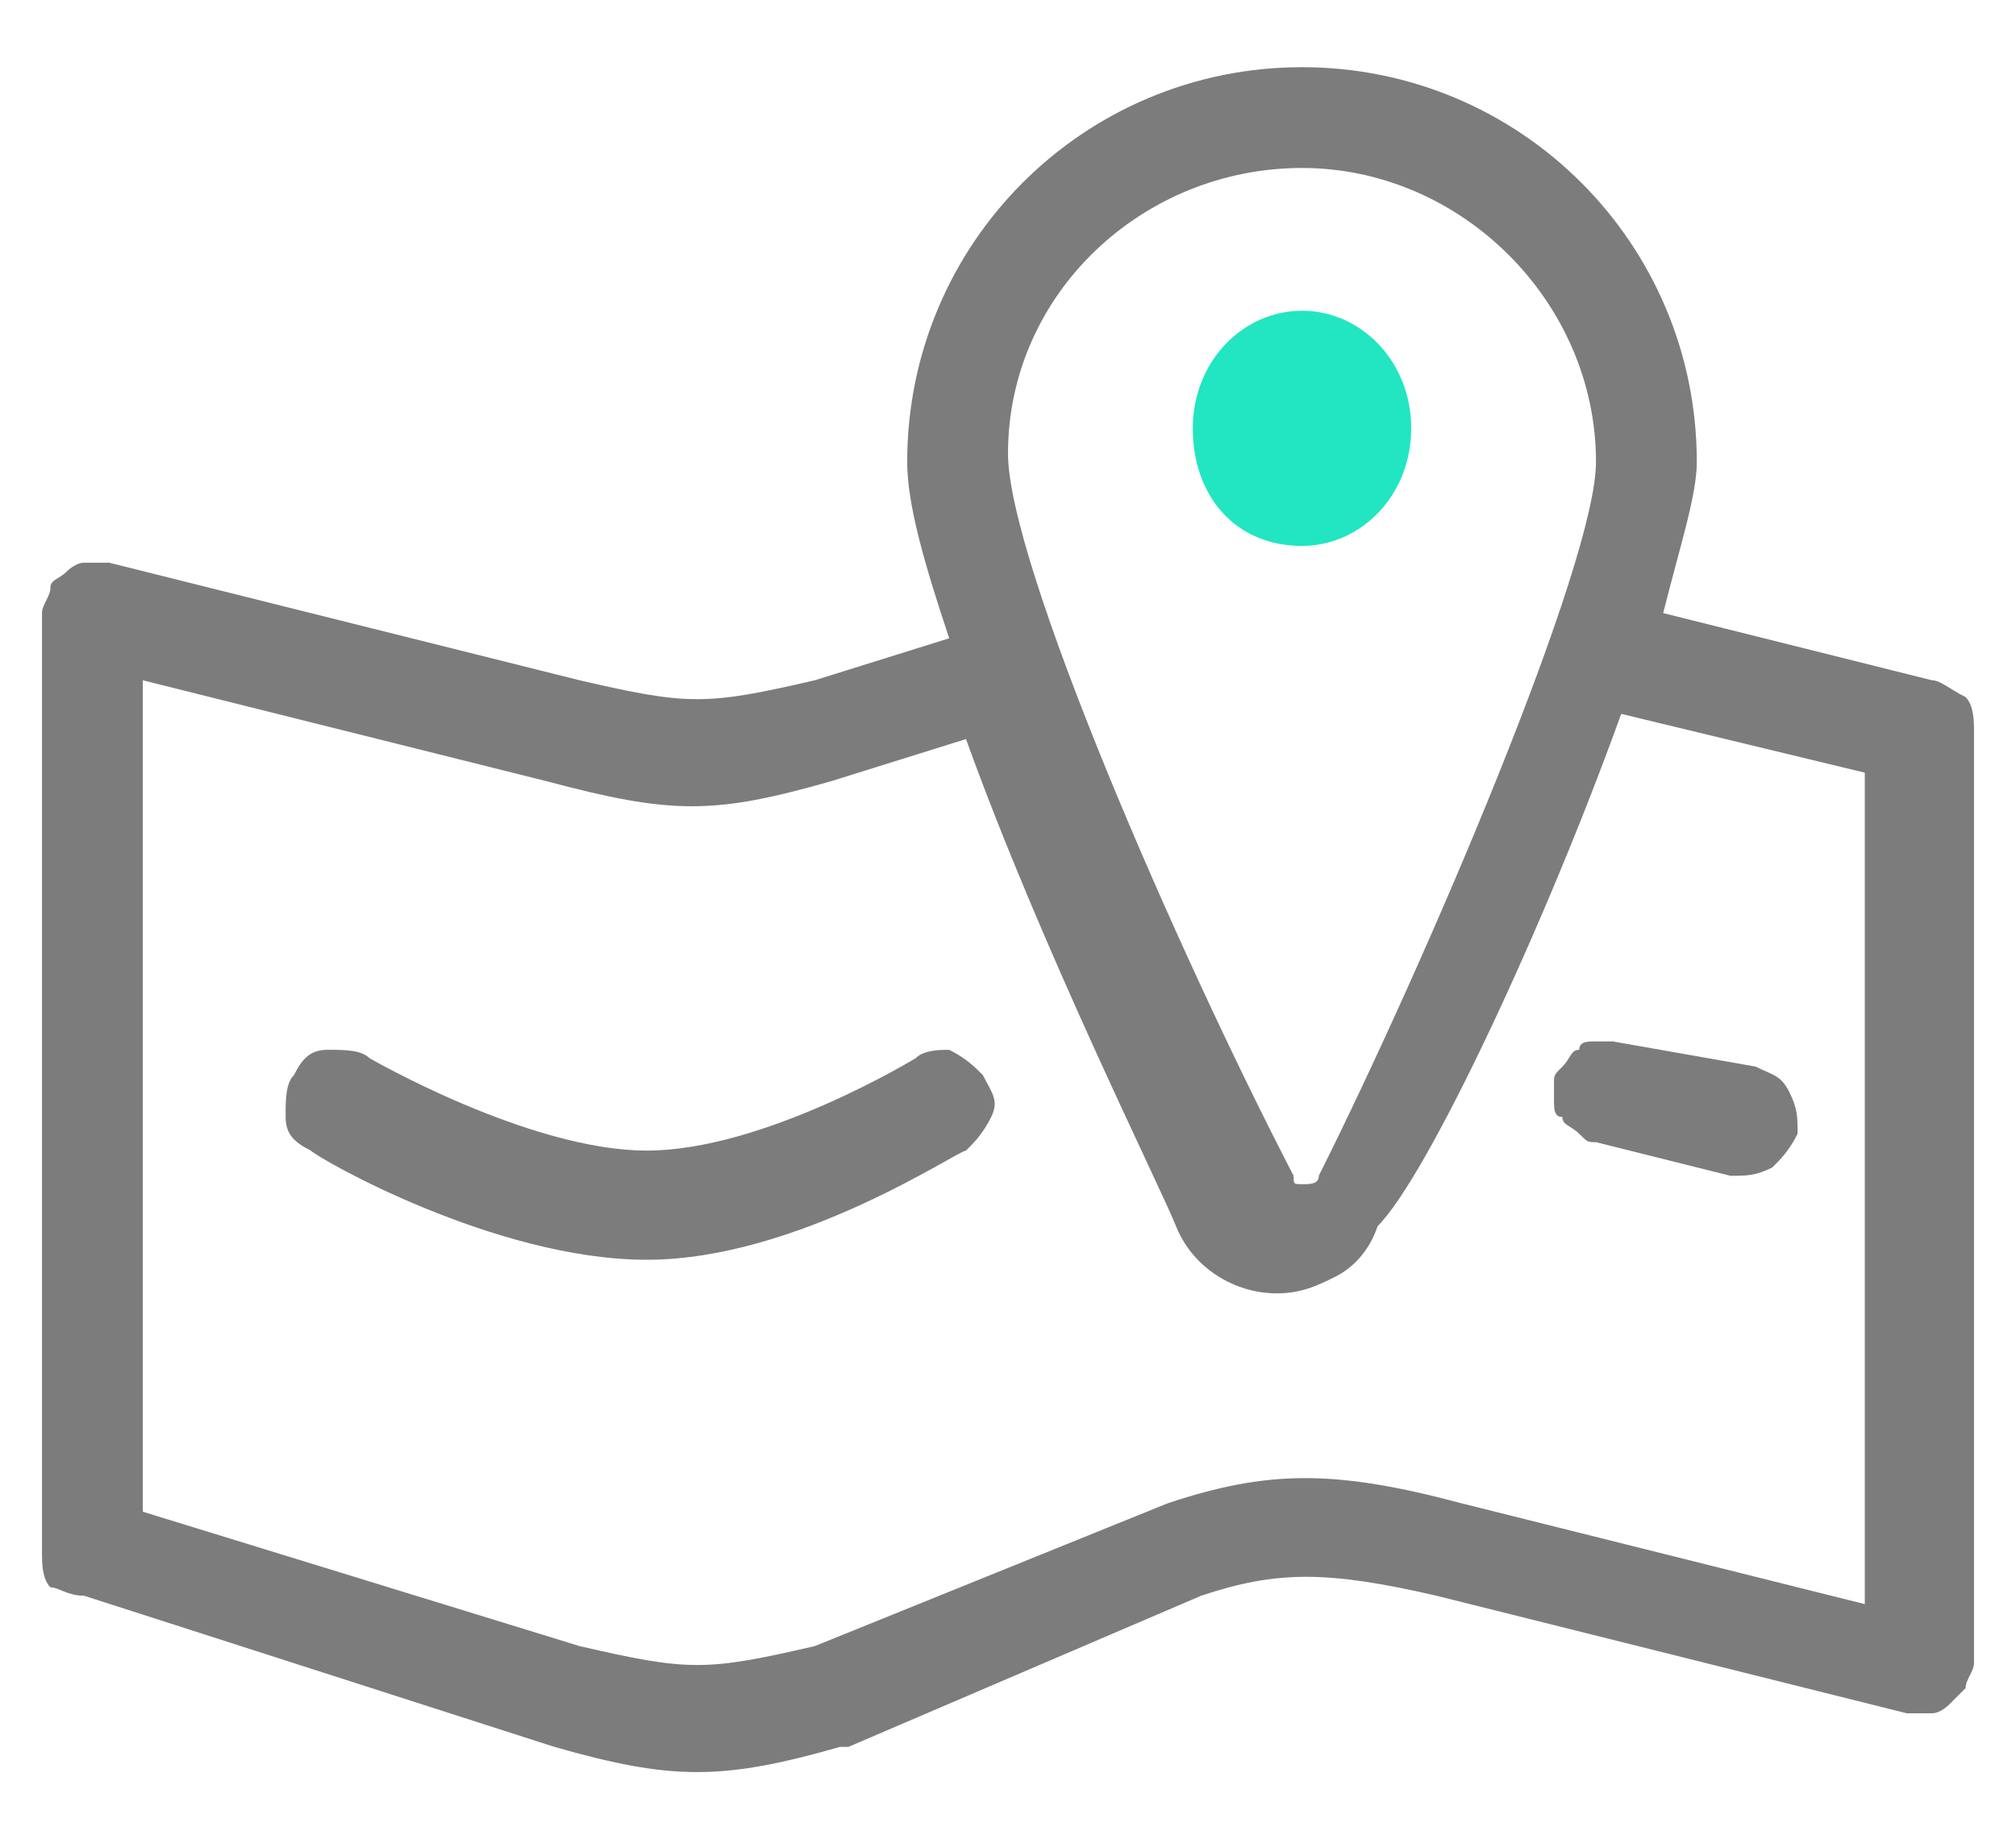
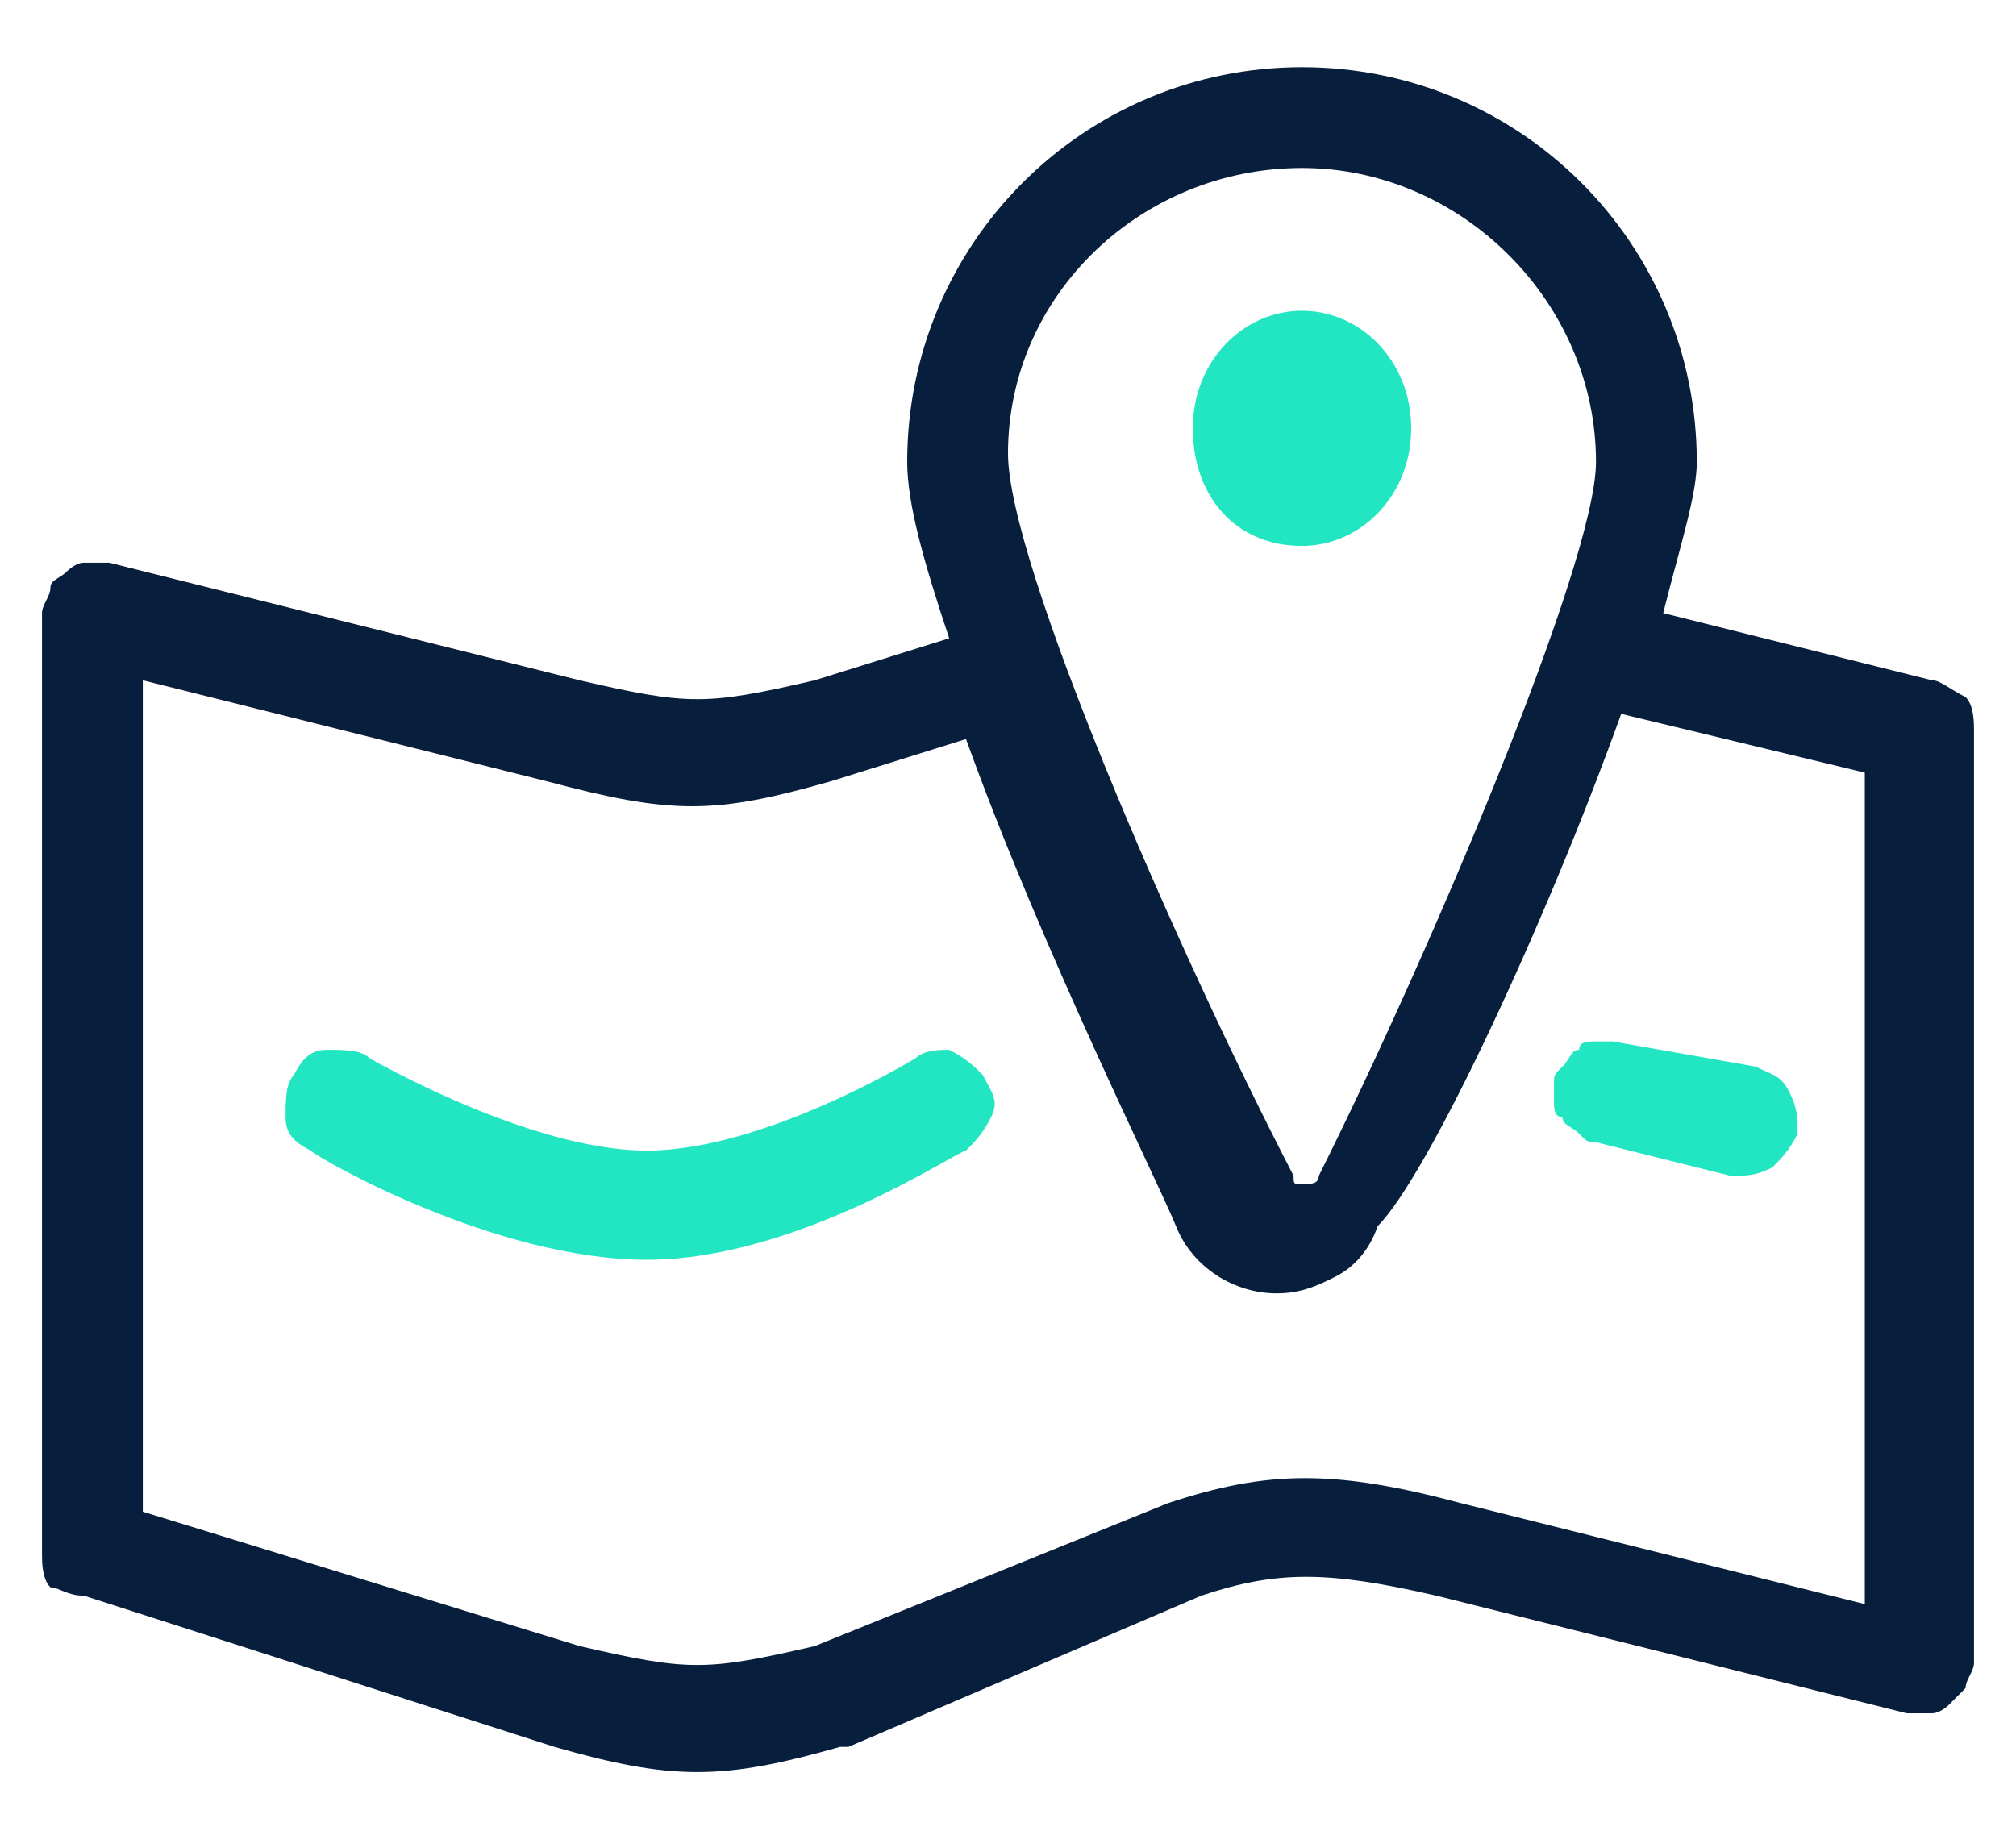
- <svg xmlns="http://www.w3.org/2000/svg" version="1.1" x="0px" y="0px" viewBox="0 0 24 21.8" style="enable-background:new 0 0 24 21.8;" xml:space="preserve">
+ <svg xmlns="http://www.w3.org/2000/svg" version="1.1" id="圖層_1" x="0px" y="0px" viewBox="0 0 24 21.8" style="enable-background:new 0 0 24 21.8;" xml:space="preserve">
  <style type="text/css">
	.st0{display:none;}
	.st1{display:inline;}
	.st2{fill-rule:evenodd;clip-rule:evenodd;fill:#7C7C7C;}
	.st3{fill-rule:evenodd;clip-rule:evenodd;fill:#071E3D;}
	.st4{fill-rule:evenodd;clip-rule:evenodd;fill:#21E6C1;}
	.st5{fill:#7C7C7C;}
- 	.st6{fill:#21E6C1;}
- 	.st7{display:inline;fill-rule:evenodd;clip-rule:evenodd;fill:#7C7C7C;}
- 	
- 		.st8{display:inline;fill-rule:evenodd;clip-rule:evenodd;fill:none;stroke:#21E6C1;stroke-width:1.5;stroke-linecap:square;stroke-miterlimit:10;}
+ 	.st6{fill:#071E3D;}
+ 	.st7{fill:#21E6C1;}
+ 	.st8{display:inline;fill-rule:evenodd;clip-rule:evenodd;fill:#7C7C7C;}
+ 	.st9{display:inline;fill:none;stroke:#21E6C1;stroke-width:1.5;stroke-linecap:square;stroke-miterlimit:10;}
</style>
  <g id="圖層_1_拷貝" class="st0">
    <g class="st1">
-       <path class="st2" d="M22.7,8.9L12.4,1.4c-0.2-0.1-0.5-0.1-0.7,0L1.5,8.9C1.2,9.1,1.2,9.5,1.3,9.7C1.5,10,1.9,10,2.1,9.8l9.9-7.3    L22,9.8c0.1,0.1,0.2,0.1,0.3,0.1c0.2,0,0.3-0.1,0.5-0.2C23,9.5,22.9,9.1,22.7,8.9z" />
-       <path class="st2" d="M19.9,10c-0.3,0-0.6,0.3-0.6,0.6v9h-4.5v-4.9c0-1.6-1.3-2.8-2.8-2.8c-1.6,0-2.8,1.3-2.8,2.8v4.9H4.7v-9    c0-0.3-0.3-0.6-0.6-0.6c-0.3,0-0.6,0.3-0.6,0.6v9.5c0,0.3,0.3,0.6,0.6,0.6h5.6c0.3,0,0.5-0.2,0.6-0.5c0,0,0,0,0,0v-5.5    c0-0.9,0.8-1.7,1.7-1.7c0.9,0,1.7,0.8,1.7,1.7v5.5c0,0,0,0,0,0c0,0.3,0.3,0.5,0.6,0.5h5.6c0.3,0,0.6-0.3,0.6-0.6v-9.5    C20.5,10.2,20.3,10,19.9,10z" />
-       <path class="st2" d="M13,19.2h-1.8v-4.5c0-0.5,0.4-1,0.9-1c0.5,0,0.9,0.4,0.9,1V19.2z" />
+       <path class="st2" d="M22.7,8.9L12.4,1.4c-0.2-0.1-0.5-0.1-0.7,0L1.5,8.9C1.2,9.1,1.2,9.5,1.3,9.7C1.5,10,1.9,10,2.1,9.8L12,2.5    l10,7.3c0.1,0.1,0.2,0.1,0.3,0.1c0.2,0,0.3-0.1,0.5-0.2C23,9.5,22.9,9.1,22.7,8.9z" />
+       <path class="st2" d="M19.9,10c-0.3,0-0.6,0.3-0.6,0.6v9h-4.5v-4.9c0-1.6-1.3-2.8-2.8-2.8c-1.6,0-2.8,1.3-2.8,2.8v4.9H4.7v-9    c0-0.3-0.3-0.6-0.6-0.6s-0.6,0.3-0.6,0.6v9.5c0,0.3,0.3,0.6,0.6,0.6h5.6c0.3,0,0.5-0.2,0.6-0.5l0,0v-5.5c0-0.9,0.8-1.7,1.7-1.7    s1.7,0.8,1.7,1.7v5.5l0,0c0,0.3,0.3,0.5,0.6,0.5h5.6c0.3,0,0.6-0.3,0.6-0.6v-9.5C20.5,10.2,20.3,10,19.9,10z" />
+       <path class="st2" d="M13,19.2h-1.8v-4.5c0-0.5,0.4-1,0.9-1s0.9,0.4,0.9,1C13,14.7,13,19.2,13,19.2z" />
    </g>
  </g>
-   <g id="圖層_1" class="st0">
+   <g class="st0">
    <g class="st1">
-       <path class="st3" d="M22.7,8.9L12.4,1.4c-0.2-0.1-0.5-0.1-0.7,0L1.5,8.9C1.2,9.1,1.2,9.5,1.3,9.7C1.5,10,1.9,10,2.1,9.8l9.9-7.3    L22,9.8c0.1,0.1,0.2,0.1,0.3,0.1c0.2,0,0.3-0.1,0.5-0.2C23,9.5,22.9,9.1,22.7,8.9z" />
-       <path class="st3" d="M19.9,10c-0.3,0-0.6,0.3-0.6,0.6v9h-4.5v-4.9c0-1.6-1.3-2.8-2.8-2.8c-1.6,0-2.8,1.3-2.8,2.8v4.9H4.7v-9    c0-0.3-0.3-0.6-0.6-0.6c-0.3,0-0.6,0.3-0.6,0.6v9.5c0,0.3,0.3,0.6,0.6,0.6h5.6c0.3,0,0.5-0.2,0.6-0.5c0,0,0,0,0,0v-5.5    c0-0.9,0.8-1.7,1.7-1.7c0.9,0,1.7,0.8,1.7,1.7v5.5c0,0,0,0,0,0c0,0.3,0.3,0.5,0.6,0.5h5.6c0.3,0,0.6-0.3,0.6-0.6v-9.5    C20.5,10.2,20.3,10,19.9,10z" />
-       <path class="st4" d="M13,19.2h-1.8v-4.5c0-0.5,0.4-1,0.9-1c0.5,0,0.9,0.4,0.9,1V19.2z" />
+       <path class="st3" d="M22.7,8.9L12.4,1.4c-0.2-0.1-0.5-0.1-0.7,0L1.5,8.9C1.2,9.1,1.2,9.5,1.3,9.7C1.5,10,1.9,10,2.1,9.8L12,2.5    l10,7.3c0.1,0.1,0.2,0.1,0.3,0.1c0.2,0,0.3-0.1,0.5-0.2C23,9.5,22.9,9.1,22.7,8.9z" />
+       <path class="st3" d="M19.9,10c-0.3,0-0.6,0.3-0.6,0.6v9h-4.5v-4.9c0-1.6-1.3-2.8-2.8-2.8c-1.6,0-2.8,1.3-2.8,2.8v4.9H4.7v-9    c0-0.3-0.3-0.6-0.6-0.6s-0.6,0.3-0.6,0.6v9.5c0,0.3,0.3,0.6,0.6,0.6h5.6c0.3,0,0.5-0.2,0.6-0.5l0,0v-5.5c0-0.9,0.8-1.7,1.7-1.7    s1.7,0.8,1.7,1.7v5.5l0,0c0,0.3,0.3,0.5,0.6,0.5h5.6c0.3,0,0.6-0.3,0.6-0.6v-9.5C20.5,10.2,20.3,10,19.9,10z" />
+       <path class="st4" d="M13,19.2h-1.8v-4.5c0-0.5,0.4-1,0.9-1s0.9,0.4,0.9,1C13,14.7,13,19.2,13,19.2z" />
    </g>
  </g>
-   <g id="圖層_2" class="st0">
+   <g class="st0">
    <g class="st1">
-       <path class="st5" d="M23,8.1l-3.2-0.8c0.2-0.8,0.4-1.4,0.4-1.8c0-2.6-2.1-4.7-4.7-4.7c-2.6,0-4.7,2.1-4.7,4.7    c0,0.5,0.2,1.2,0.5,2.1L9.7,8.1c-1.3,0.3-1.5,0.3-2.8,0L1.3,6.7c-0.1,0-0.2,0-0.3,0c-0.1,0-0.2,0.1-0.2,0.1C0.7,6.9,0.6,6.9,0.6,7    c0,0.1-0.1,0.2-0.1,0.3v11.2c0,0.1,0,0.3,0.1,0.4C0.7,18.9,0.8,19,1,19l5.6,1.8c0.7,0.2,1.2,0.3,1.7,0.3s1-0.1,1.7-0.3    c0,0,0.1,0,0.1,0l4.2-1.8c0.9-0.3,1.5-0.3,2.8,0l5.6,1.4c0.1,0,0.2,0,0.3,0c0.1,0,0.2-0.1,0.2-0.1c0.1-0.1,0.1-0.1,0.2-0.2    c0-0.1,0.1-0.2,0.1-0.3V8.7c0-0.1,0-0.3-0.1-0.4C23.2,8.2,23.1,8.1,23,8.1z M12,5.4C12,3.5,13.6,2,15.5,2c1.9,0,3.5,1.6,3.5,3.5    c0,1.2-2,5.9-3.3,8.5c0,0.1-0.1,0.1-0.2,0.1s-0.1,0-0.1-0.1C14,11.3,12,6.7,12,5.4z M22.2,19.1l-4.8-1.2c-1.5-0.4-2.3-0.4-3.5,0    c0,0,0,0,0,0l-4.2,1.7c-1.3,0.3-1.5,0.3-2.8,0L1.7,18V8.1l4.8,1.2c1.5,0.4,2,0.4,3.4,0c0,0,0,0,0,0l1.6-0.5    c0.9,2.5,2.3,5.3,2.5,5.8c0.2,0.5,0.7,0.8,1.2,0.8c0.3,0,0.5-0.1,0.7-0.2c0.2-0.1,0.4-0.3,0.5-0.6C17,14,18.4,11,19.3,8.5l2.9,0.7    L22.2,19.1z" />
-       <path class="st5" d="M15.5,6.5c0.7,0,1.3-0.6,1.3-1.4s-0.6-1.4-1.3-1.4c-0.7,0-1.3,0.6-1.3,1.4S14.7,6.5,15.5,6.5z" />
-       <path class="st5" d="M10.9,12.6c0,0-1.8,1.1-3.2,1.1c-1.4,0-3.3-1.1-3.3-1.1c-0.1-0.1-0.3-0.1-0.5-0.1c-0.2,0-0.3,0.1-0.4,0.3    c-0.1,0.1-0.1,0.3-0.1,0.5c0,0.2,0.1,0.3,0.3,0.4c0.1,0.1,2.2,1.3,4,1.3c1.8,0,3.7-1.3,3.8-1.3c0.1-0.1,0.2-0.2,0.3-0.4    s0-0.3-0.1-0.5c-0.1-0.1-0.2-0.2-0.4-0.3C11.2,12.5,11,12.5,10.9,12.6z" />
+       <path class="st5" d="M23,8.1l-3.2-0.8c0.2-0.8,0.4-1.4,0.4-1.8c0-2.6-2.1-4.7-4.7-4.7s-4.7,2.1-4.7,4.7c0,0.5,0.2,1.2,0.5,2.1    L9.7,8.1c-1.3,0.3-1.5,0.3-2.8,0L1.3,6.7c-0.1,0-0.2,0-0.3,0S0.8,6.8,0.8,6.8C0.7,6.9,0.6,6.9,0.6,7S0.5,7.2,0.5,7.3v11.2    c0,0.1,0,0.3,0.1,0.4C0.7,18.9,0.8,19,1,19l5.6,1.8c0.7,0.2,1.2,0.3,1.7,0.3s1-0.1,1.7-0.3h0.1l4.2-1.8c0.9-0.3,1.5-0.3,2.8,0    l5.6,1.4c0.1,0,0.2,0,0.3,0c0.1,0,0.2-0.1,0.2-0.1c0.1-0.1,0.1-0.1,0.2-0.2c0-0.1,0.1-0.2,0.1-0.3V8.7c0-0.1,0-0.3-0.1-0.4    C23.2,8.2,23.1,8.1,23,8.1z M12,5.4C12,3.5,13.6,2,15.5,2S19,3.6,19,5.5c0,1.2-2,5.9-3.3,8.5c0,0.1-0.1,0.1-0.2,0.1    s-0.1,0-0.1-0.1C14,11.3,12,6.7,12,5.4z M22.2,19.1l-4.8-1.2c-1.5-0.4-2.3-0.4-3.5,0l0,0l-4.2,1.7c-1.3,0.3-1.5,0.3-2.8,0L1.7,18    V8.1l4.8,1.2c1.5,0.4,2,0.4,3.4,0l0,0l1.6-0.5c0.9,2.5,2.3,5.3,2.5,5.8s0.7,0.8,1.2,0.8c0.3,0,0.5-0.1,0.7-0.2    c0.2-0.1,0.4-0.3,0.5-0.6c0.6-0.6,2-3.6,2.9-6.1l2.9,0.7L22.2,19.1z" />
+       <path class="st5" d="M15.5,6.5c0.7,0,1.3-0.6,1.3-1.4s-0.6-1.4-1.3-1.4s-1.3,0.6-1.3,1.4S14.7,6.5,15.5,6.5z" />
+       <path class="st5" d="M10.9,12.6c0,0-1.8,1.1-3.2,1.1s-3.3-1.1-3.3-1.1c-0.1-0.1-0.3-0.1-0.5-0.1c-0.2,0-0.3,0.1-0.4,0.3    c-0.1,0.1-0.1,0.3-0.1,0.5s0.1,0.3,0.3,0.4c0.1,0.1,2.2,1.3,4,1.3s3.7-1.3,3.8-1.3c0.1-0.1,0.2-0.2,0.3-0.4s0-0.3-0.1-0.5    c-0.1-0.1-0.2-0.2-0.4-0.3C11.2,12.5,11,12.5,10.9,12.6z" />
      <path class="st5" d="M19.2,12.4c-0.1,0-0.2,0-0.2,0c-0.1,0-0.2,0-0.2,0.1c-0.1,0-0.1,0.1-0.2,0.2c-0.1,0.1-0.1,0.1-0.1,0.2    c0,0.1,0,0.2,0,0.2c0,0.1,0,0.2,0.1,0.2c0,0.1,0.1,0.1,0.2,0.2s0.1,0.1,0.2,0.1l1.6,0.4c0.2,0,0.3,0,0.5-0.1    c0.1-0.1,0.2-0.2,0.3-0.4c0-0.2,0-0.3-0.1-0.5s-0.2-0.2-0.4-0.3L19.2,12.4z" />
    </g>
  </g>
  <g id="圖層_4">
    <g>
-       <path class="st5" d="M23,8.1l-3.2-0.8c0.2-0.8,0.4-1.4,0.4-1.8c0-2.6-2.1-4.7-4.7-4.7c-2.6,0-4.7,2.1-4.7,4.7    c0,0.5,0.2,1.2,0.5,2.1L9.7,8.1c-1.3,0.3-1.5,0.3-2.8,0L1.3,6.7c-0.1,0-0.2,0-0.3,0c-0.1,0-0.2,0.1-0.2,0.1C0.7,6.9,0.6,6.9,0.6,7    c0,0.1-0.1,0.2-0.1,0.3v11.2c0,0.1,0,0.3,0.1,0.4C0.7,18.9,0.8,19,1,19l5.6,1.8c0.7,0.2,1.2,0.3,1.7,0.3s1-0.1,1.7-0.3    c0,0,0.1,0,0.1,0l4.2-1.8c0.9-0.3,1.5-0.3,2.8,0l5.6,1.4c0.1,0,0.2,0,0.3,0c0.1,0,0.2-0.1,0.2-0.1c0.1-0.1,0.1-0.1,0.2-0.2    c0-0.1,0.1-0.2,0.1-0.3V8.7c0-0.1,0-0.3-0.1-0.4C23.2,8.2,23.1,8.1,23,8.1z M12,5.4C12,3.5,13.6,2,15.5,2c1.9,0,3.5,1.6,3.5,3.5    c0,1.2-2,5.9-3.3,8.5c0,0.1-0.1,0.1-0.2,0.1s-0.1,0-0.1-0.1C14,11.3,12,6.7,12,5.4z M22.2,19.1l-4.8-1.2c-1.5-0.4-2.3-0.4-3.5,0    c0,0,0,0,0,0l-4.2,1.7c-1.3,0.3-1.5,0.3-2.8,0L1.7,18V8.1l4.8,1.2c1.5,0.4,2,0.4,3.4,0c0,0,0,0,0,0l1.6-0.5    c0.9,2.5,2.3,5.3,2.5,5.8c0.2,0.5,0.7,0.8,1.2,0.8c0.3,0,0.5-0.1,0.7-0.2c0.2-0.1,0.4-0.3,0.5-0.6C17,14,18.4,11,19.3,8.5l2.9,0.7    L22.2,19.1z" />
-       <path class="st6" d="M15.5,6.5c0.7,0,1.3-0.6,1.3-1.4s-0.6-1.4-1.3-1.4c-0.7,0-1.3,0.6-1.3,1.4S14.7,6.5,15.5,6.5z" />
-       <path class="st5" d="M10.9,12.6c0,0-1.8,1.1-3.2,1.1c-1.4,0-3.3-1.1-3.3-1.1c-0.1-0.1-0.3-0.1-0.5-0.1c-0.2,0-0.3,0.1-0.4,0.3    c-0.1,0.1-0.1,0.3-0.1,0.5c0,0.2,0.1,0.3,0.3,0.4c0.1,0.1,2.2,1.3,4,1.3c1.8,0,3.7-1.3,3.8-1.3c0.1-0.1,0.2-0.2,0.3-0.4    s0-0.3-0.1-0.5c-0.1-0.1-0.2-0.2-0.4-0.3C11.2,12.5,11,12.5,10.9,12.6z" />
-       <path class="st5" d="M19.2,12.4c-0.1,0-0.2,0-0.2,0c-0.1,0-0.2,0-0.2,0.1c-0.1,0-0.1,0.1-0.2,0.2c-0.1,0.1-0.1,0.1-0.1,0.2    c0,0.1,0,0.2,0,0.2c0,0.1,0,0.2,0.1,0.2c0,0.1,0.1,0.1,0.2,0.2s0.1,0.1,0.2,0.1l1.6,0.4c0.2,0,0.3,0,0.5-0.1    c0.1-0.1,0.2-0.2,0.3-0.4c0-0.2,0-0.3-0.1-0.5s-0.2-0.2-0.4-0.3L19.2,12.4z" />
+       <path class="st6" d="M23,8.1l-3.2-0.8c0.2-0.8,0.4-1.4,0.4-1.8c0-2.6-2.1-4.7-4.7-4.7s-4.7,2.1-4.7,4.7c0,0.5,0.2,1.2,0.5,2.1    L9.7,8.1c-1.3,0.3-1.5,0.3-2.8,0L1.3,6.7c-0.1,0-0.2,0-0.3,0S0.8,6.8,0.8,6.8C0.7,6.9,0.6,6.9,0.6,7S0.5,7.2,0.5,7.3v11.2    c0,0.1,0,0.3,0.1,0.4C0.7,18.9,0.8,19,1,19l5.6,1.8c0.7,0.2,1.2,0.3,1.7,0.3s1-0.1,1.7-0.3h0.1l4.2-1.8c0.9-0.3,1.5-0.3,2.8,0    l5.6,1.4c0.1,0,0.2,0,0.3,0c0.1,0,0.2-0.1,0.2-0.1c0.1-0.1,0.1-0.1,0.2-0.2c0-0.1,0.1-0.2,0.1-0.3V8.7c0-0.1,0-0.3-0.1-0.4    C23.2,8.2,23.1,8.1,23,8.1z M12,5.4C12,3.5,13.6,2,15.5,2S19,3.6,19,5.5c0,1.2-2,5.9-3.3,8.5c0,0.1-0.1,0.1-0.2,0.1    s-0.1,0-0.1-0.1C14,11.3,12,6.7,12,5.4z M22.2,19.1l-4.8-1.2c-1.5-0.4-2.3-0.4-3.5,0l0,0l-4.2,1.7c-1.3,0.3-1.5,0.3-2.8,0L1.7,18    V8.1l4.8,1.2c1.5,0.4,2,0.4,3.4,0l0,0l1.6-0.5c0.9,2.5,2.3,5.3,2.5,5.8s0.7,0.8,1.2,0.8c0.3,0,0.5-0.1,0.7-0.2    c0.2-0.1,0.4-0.3,0.5-0.6c0.6-0.6,2-3.6,2.9-6.1l2.9,0.7L22.2,19.1z" />
+       <path class="st7" d="M15.5,6.5c0.7,0,1.3-0.6,1.3-1.4s-0.6-1.4-1.3-1.4s-1.3,0.6-1.3,1.4S14.7,6.5,15.5,6.5z" />
+       <path class="st7" d="M10.9,12.6c0,0-1.8,1.1-3.2,1.1s-3.3-1.1-3.3-1.1c-0.1-0.1-0.3-0.1-0.5-0.1c-0.2,0-0.3,0.1-0.4,0.3    c-0.1,0.1-0.1,0.3-0.1,0.5s0.1,0.3,0.3,0.4c0.1,0.1,2.2,1.3,4,1.3s3.7-1.3,3.8-1.3c0.1-0.1,0.2-0.2,0.3-0.4s0-0.3-0.1-0.5    c-0.1-0.1-0.2-0.2-0.4-0.3C11.2,12.5,11,12.5,10.9,12.6z" />
+       <path class="st7" d="M19.2,12.4c-0.1,0-0.2,0-0.2,0c-0.1,0-0.2,0-0.2,0.1c-0.1,0-0.1,0.1-0.2,0.2c-0.1,0.1-0.1,0.1-0.1,0.2    c0,0.1,0,0.2,0,0.2c0,0.1,0,0.2,0.1,0.2c0,0.1,0.1,0.1,0.2,0.2s0.1,0.1,0.2,0.1l1.6,0.4c0.2,0,0.3,0,0.5-0.1    c0.1-0.1,0.2-0.2,0.3-0.4c0-0.2,0-0.3-0.1-0.5s-0.2-0.2-0.4-0.3L19.2,12.4z" />
    </g>
  </g>
  <g id="圖層_5" class="st0">
    <g class="st1">
-       <path class="st2" d="M12,17.5l3.3,2.2v-5.3l0.3-0.2c1.9-1.2,3.1-3.3,3.1-5.6C18.7,5,15.7,2,12,2C8.3,2,5.3,5,5.3,8.6    c0,2.3,1.2,4.4,3.1,5.6l0.3,0.2v5.3L12,17.5z M15.4,21c-0.2,0-0.5-0.1-0.7-0.2L12,19.1l-2.7,1.8c-0.4,0.2-0.8,0.3-1.2,0.1    c-0.4-0.2-0.6-0.6-0.6-1v-4.8C5.2,13.6,4,11.2,4,8.6c0-4.3,3.6-7.9,8-7.9c4.4,0,8,3.5,8,7.9c0,2.6-1.3,5-3.4,6.4v4.8    c0,0.4-0.2,0.8-0.6,1C15.8,21,15.6,21,15.4,21z" />
-       <path class="st2" d="M16,7.4C16,7.2,15.8,7.1,15.6,7l-2.2-0.3l-1-1.9c-0.1-0.2-0.3-0.3-0.5-0.3c-0.2,0-0.4,0.1-0.5,0.3l-1,1.9    L8.4,7C8.2,7.1,8,7.2,8,7.4c-0.1,0.2,0,0.4,0.1,0.5l1.6,1.5l-0.4,2.1c0,0.2,0,0.4,0.2,0.5c0.2,0.1,0.4,0.1,0.5,0l2-1l2,1    c0.2,0.1,0.4,0.1,0.5,0c0.2-0.1,0.2-0.3,0.2-0.5l-0.4-2.1l1.6-1.5C16,7.7,16.1,7.5,16,7.4z" />
+       <path class="st2" d="M12,17.5l3.3,2.2v-5.3l0.3-0.2c1.9-1.2,3.1-3.3,3.1-5.6C18.7,5,15.7,2,12,2S5.3,5,5.3,8.6    c0,2.3,1.2,4.4,3.1,5.6l0.3,0.2v5.3L12,17.5z M15.4,21c-0.2,0-0.5-0.1-0.7-0.2L12,19.1l-2.7,1.8c-0.4,0.2-0.8,0.3-1.2,0.1    c-0.4-0.2-0.6-0.6-0.6-1v-4.8C5.2,13.6,4,11.2,4,8.6c0-4.3,3.6-7.9,8-7.9s8,3.5,8,7.9c0,2.6-1.3,5-3.4,6.4v4.8    c0,0.4-0.2,0.8-0.6,1C15.8,21,15.6,21,15.4,21z" />
+       <path class="st2" d="M16,7.4c0-0.2-0.2-0.3-0.4-0.4l-2.2-0.3l-1-1.9c-0.1-0.2-0.3-0.3-0.5-0.3s-0.4,0.1-0.5,0.3l-1,1.9L8.4,7    C8.2,7.1,8,7.2,8,7.4C7.9,7.6,8,7.8,8.1,7.9l1.6,1.5l-0.4,2.1c0,0.2,0,0.4,0.2,0.5s0.4,0.1,0.5,0l2-1l2,1c0.2,0.1,0.4,0.1,0.5,0    c0.2-0.1,0.2-0.3,0.2-0.5l-0.4-2.1l1.6-1.5C16,7.7,16.1,7.5,16,7.4z" />
    </g>
  </g>
  <g id="圖層_5_拷貝" class="st0">
    <g class="st1">
-       <path class="st2" d="M12,17.5l3.3,2.2v-5.3l0.3-0.2c1.9-1.2,3.1-3.3,3.1-5.6C18.7,5,15.7,2,12,2C8.3,2,5.3,5,5.3,8.6    c0,2.3,1.2,4.4,3.1,5.6l0.3,0.2v5.3L12,17.5z M15.4,21c-0.2,0-0.5-0.1-0.7-0.2L12,19.1l-2.7,1.8c-0.4,0.2-0.8,0.3-1.2,0.1    c-0.4-0.2-0.6-0.6-0.6-1v-4.8C5.2,13.6,4,11.2,4,8.6c0-4.3,3.6-7.9,8-7.9c4.4,0,8,3.5,8,7.9c0,2.6-1.3,5-3.4,6.4v4.8    c0,0.4-0.2,0.8-0.6,1C15.8,21,15.6,21,15.4,21z" />
-       <path class="st4" d="M16,7.4C16,7.2,15.8,7.1,15.6,7l-2.2-0.3l-1-1.9c-0.1-0.2-0.3-0.3-0.5-0.3c-0.2,0-0.4,0.1-0.5,0.3l-1,1.9    L8.4,7C8.2,7.1,8,7.2,8,7.4c-0.1,0.2,0,0.4,0.1,0.5l1.6,1.5l-0.4,2.1c0,0.2,0,0.4,0.2,0.5c0.2,0.1,0.4,0.1,0.5,0l2-1l2,1    c0.2,0.1,0.4,0.1,0.5,0c0.2-0.1,0.2-0.3,0.2-0.5l-0.4-2.1l1.6-1.5C16,7.7,16.1,7.5,16,7.4z" />
+       <path class="st2" d="M12,17.5l3.3,2.2v-5.3l0.3-0.2c1.9-1.2,3.1-3.3,3.1-5.6C18.7,5,15.7,2,12,2S5.3,5,5.3,8.6    c0,2.3,1.2,4.4,3.1,5.6l0.3,0.2v5.3L12,17.5z M15.4,21c-0.2,0-0.5-0.1-0.7-0.2L12,19.1l-2.7,1.8c-0.4,0.2-0.8,0.3-1.2,0.1    c-0.4-0.2-0.6-0.6-0.6-1v-4.8C5.2,13.6,4,11.2,4,8.6c0-4.3,3.6-7.9,8-7.9s8,3.5,8,7.9c0,2.6-1.3,5-3.4,6.4v4.8    c0,0.4-0.2,0.8-0.6,1C15.8,21,15.6,21,15.4,21z" />
+       <path class="st4" d="M16,7.4c0-0.2-0.2-0.3-0.4-0.4l-2.2-0.3l-1-1.9c-0.1-0.2-0.3-0.3-0.5-0.3s-0.4,0.1-0.5,0.3l-1,1.9L8.4,7    C8.2,7.1,8,7.2,8,7.4C7.9,7.6,8,7.8,8.1,7.9l1.6,1.5l-0.4,2.1c0,0.2,0,0.4,0.2,0.5s0.4,0.1,0.5,0l2-1l2,1c0.2,0.1,0.4,0.1,0.5,0    c0.2-0.1,0.2-0.3,0.2-0.5l-0.4-2.1l1.6-1.5C16,7.7,16.1,7.5,16,7.4z" />
    </g>
  </g>
  <g id="圖層_7" class="st0">
-     <path class="st7" d="M7.6,7.9c0-2.4,2-4.4,4.4-4.4c2.4,0,4.4,2,4.4,4.4s-2,4.4-4.4,4.4C9.6,12.4,7.6,10.4,7.6,7.9z M15.1,13   c1.7-1,2.8-2.9,2.8-5C17.8,4.7,15.2,2,12,2C8.8,2,6.1,4.7,6.1,7.9c0,2.1,1.1,4,2.8,5c-2.9,1.1-5.1,3.7-5.7,6.8h1.5   c0.7-3.4,3.7-5.9,7.3-5.9c3.6,0,6.6,2.5,7.3,5.9h1.5C20.2,16.6,18,14,15.1,13z" />
-     <path class="st7" d="M-18.6,7.9c0-2.4,2-4.4,4.4-4.4c2.4,0,4.4,2,4.4,4.4s-2,4.4-4.4,4.4C-16.6,12.4-18.6,10.4-18.6,7.9z M-11.1,13   c1.7-1,2.8-2.9,2.8-5C-8.3,4.7-11,2-14.2,2C-17.4,2-20,4.7-20,7.9c0,2.1,1.1,4,2.8,5c-2.9,1.1-5.1,3.7-5.7,6.8h1.5   c0.7-3.4,3.7-5.9,7.3-5.9c3.6,0,6.6,2.5,7.3,5.9h1.5C-6,16.6-8.2,14-11.1,13z" />
-     <path class="st8" d="M20.1,19.8" />
-     <path class="st8" d="M3.9,19.8" />
+     <path class="st8" d="M7.6,7.9c0-2.4,2-4.4,4.4-4.4s4.4,2,4.4,4.4s-2,4.4-4.4,4.4C9.6,12.4,7.6,10.4,7.6,7.9z M15.1,13   c1.7-1,2.8-2.9,2.8-5c-0.1-3.3-2.7-6-5.9-6S6.1,4.7,6.1,7.9c0,2.1,1.1,4,2.8,5C6,14,3.8,16.6,3.2,19.7h1.5c0.7-3.4,3.7-5.9,7.3-5.9   s6.6,2.5,7.3,5.9h1.5C20.2,16.6,18,14,15.1,13z" />
+     <path class="st8" d="M-18.6,7.9c0-2.4,2-4.4,4.4-4.4s4.4,2,4.4,4.4s-2,4.4-4.4,4.4C-16.6,12.4-18.6,10.4-18.6,7.9z M-11.1,13   c1.7-1,2.8-2.9,2.8-5c0-3.3-2.7-6-5.9-6S-20,4.7-20,7.9c0,2.1,1.1,4,2.8,5c-2.9,1.1-5.1,3.7-5.7,6.8h1.5c0.7-3.4,3.7-5.9,7.3-5.9   s6.6,2.5,7.3,5.9h1.5C-6,16.6-8.2,14-11.1,13z" />
+     <path class="st9" d="M20.1,19.8" />
+     <path class="st9" d="M3.9,19.8" />
  </g>
  <g id="圖層_7_拷貝" class="st0">
-     <path class="st7" d="M7.6,7.9c0-2.4,2-4.4,4.4-4.4c2.4,0,4.4,2,4.4,4.4s-2,4.4-4.4,4.4C9.6,12.4,7.6,10.4,7.6,7.9z M15.1,13   c1.7-1,2.8-2.9,2.8-5C17.8,4.7,15.2,2,12,2C8.8,2,6.1,4.7,6.1,7.9c0,2.1,1.1,4,2.8,5c-2.9,1.1-5.1,3.7-5.7,6.8h1.5   c0.7-3.4,3.7-5.9,7.3-5.9c3.6,0,6.6,2.5,7.3,5.9h1.5C20.2,16.6,18,14,15.1,13z" />
+     <path class="st8" d="M7.6,7.9c0-2.4,2-4.4,4.4-4.4s4.4,2,4.4,4.4s-2,4.4-4.4,4.4C9.6,12.4,7.6,10.4,7.6,7.9z M15.1,13   c1.7-1,2.8-2.9,2.8-5c-0.1-3.3-2.7-6-5.9-6S6.1,4.7,6.1,7.9c0,2.1,1.1,4,2.8,5C6,14,3.8,16.6,3.2,19.7h1.5c0.7-3.4,3.7-5.9,7.3-5.9   s6.6,2.5,7.3,5.9h1.5C20.2,16.6,18,14,15.1,13z" />
  </g>
</svg>
